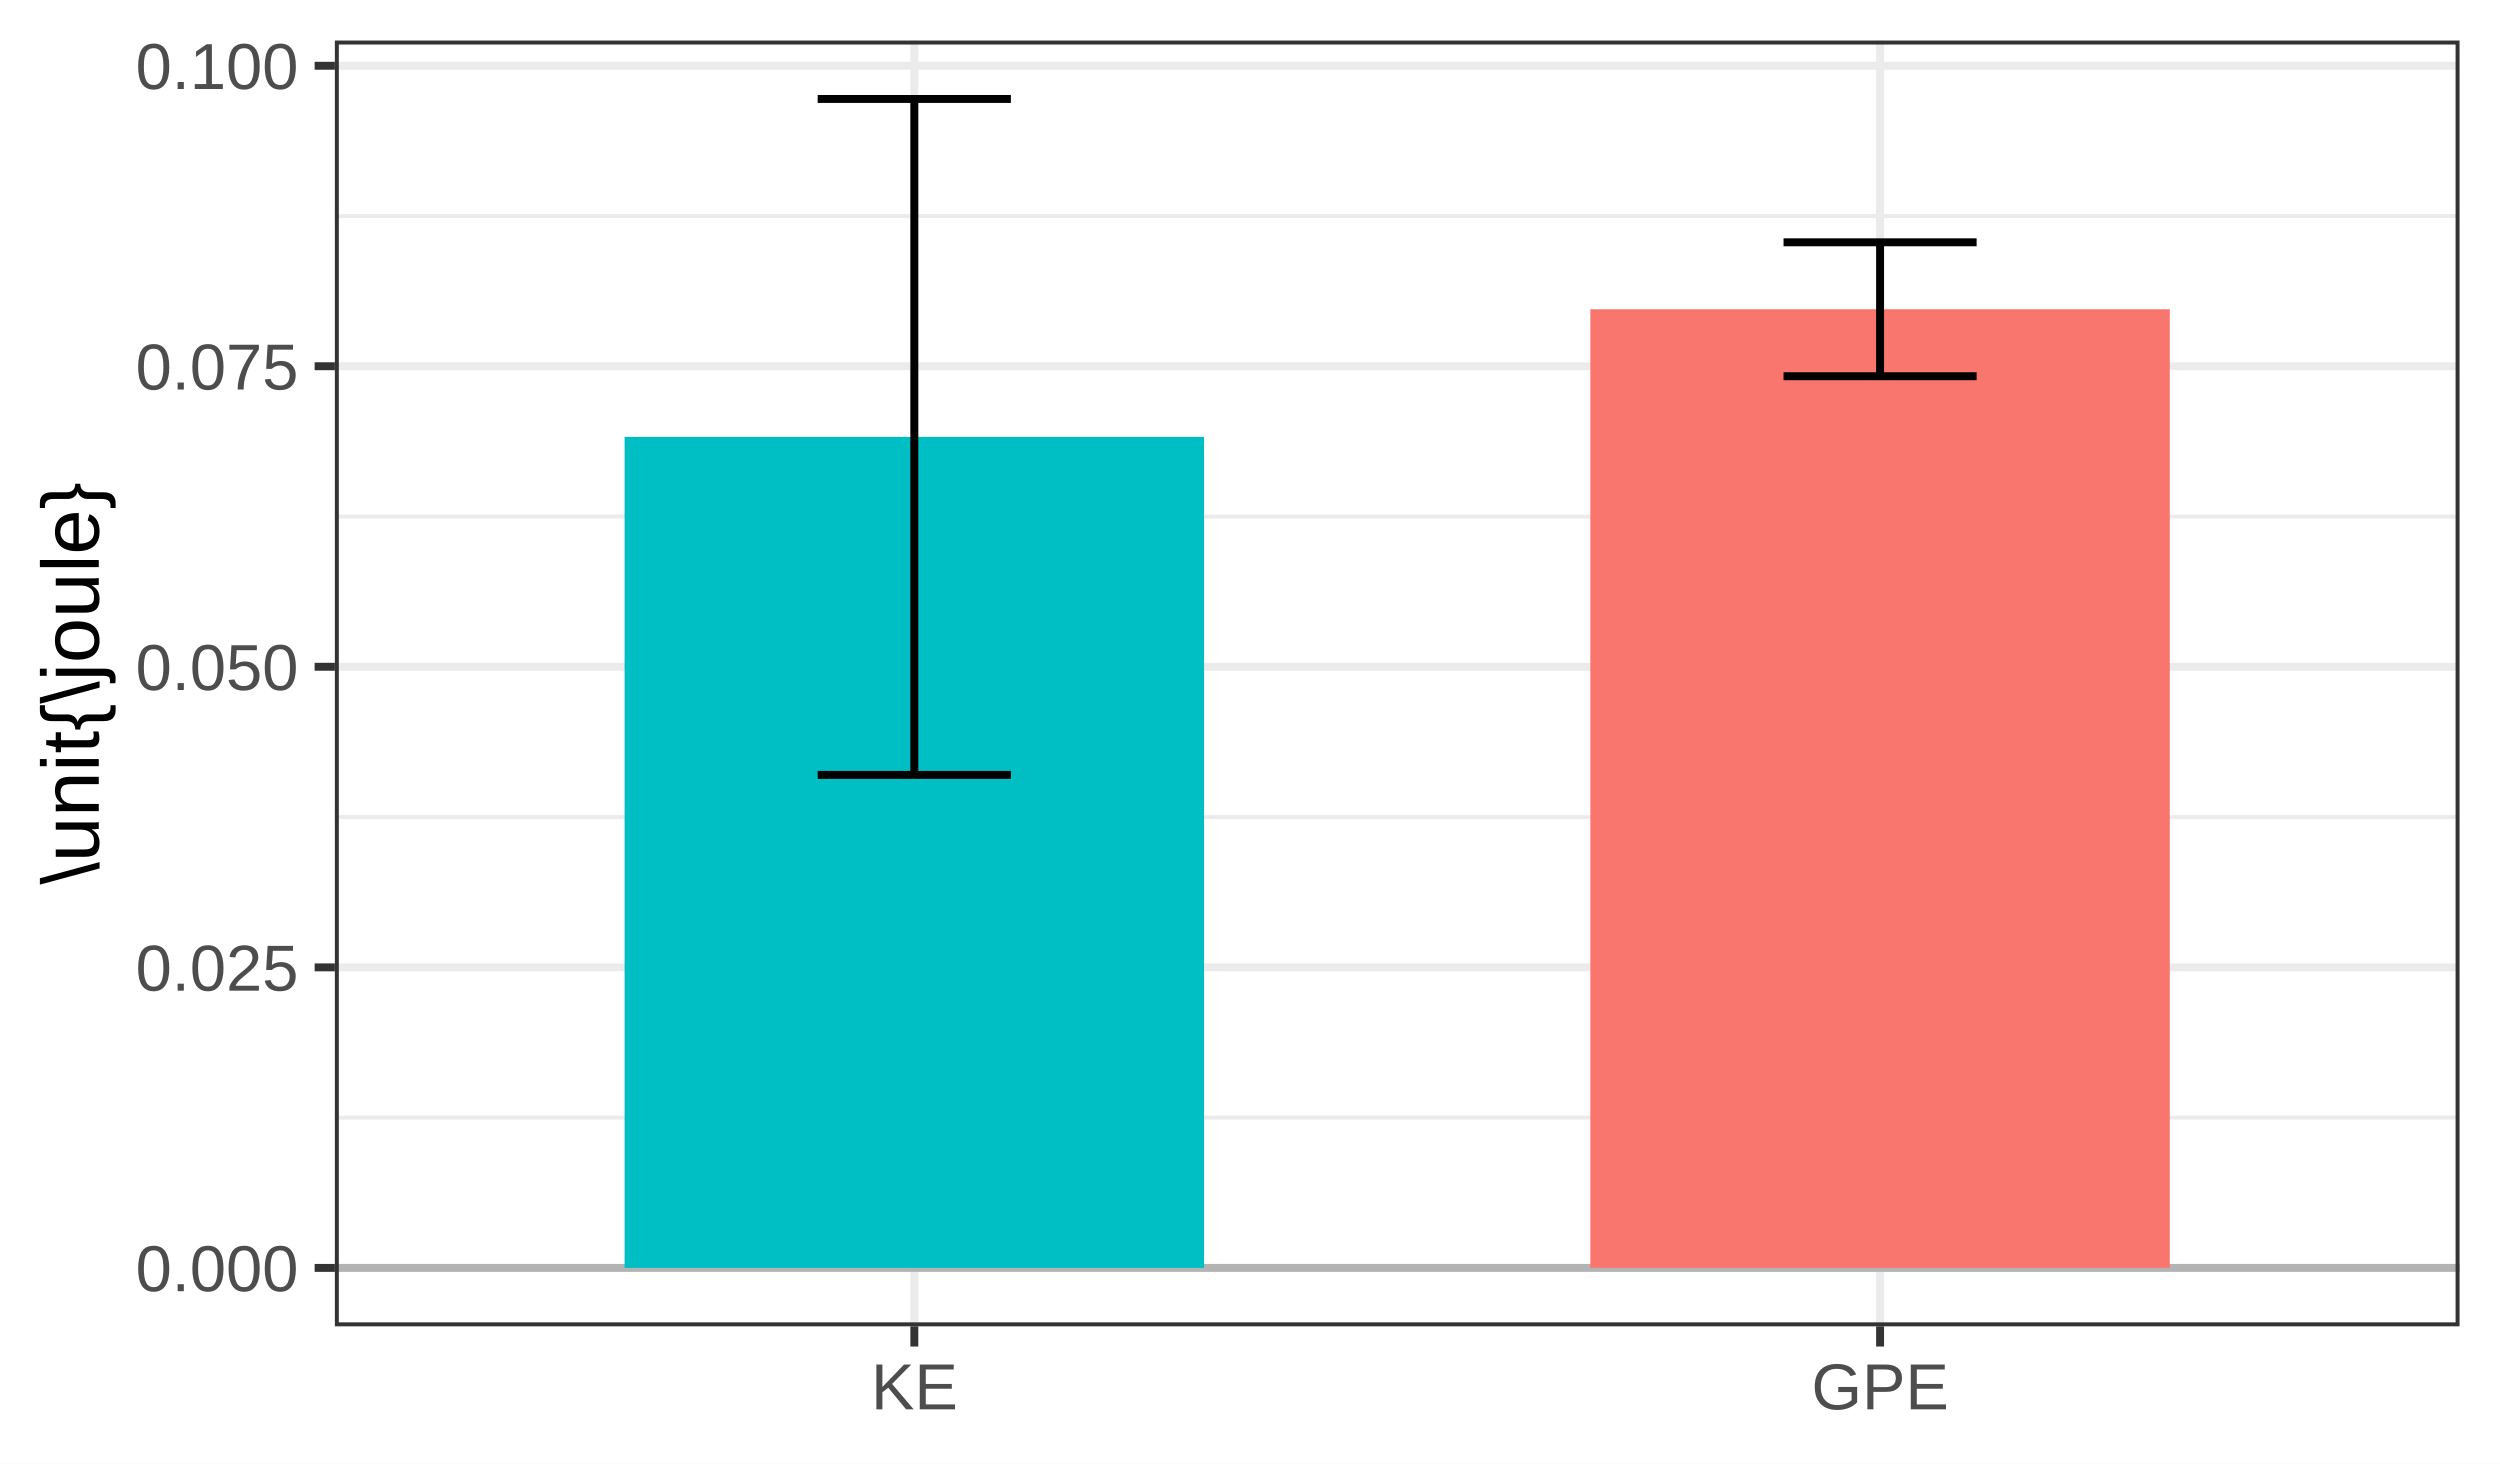
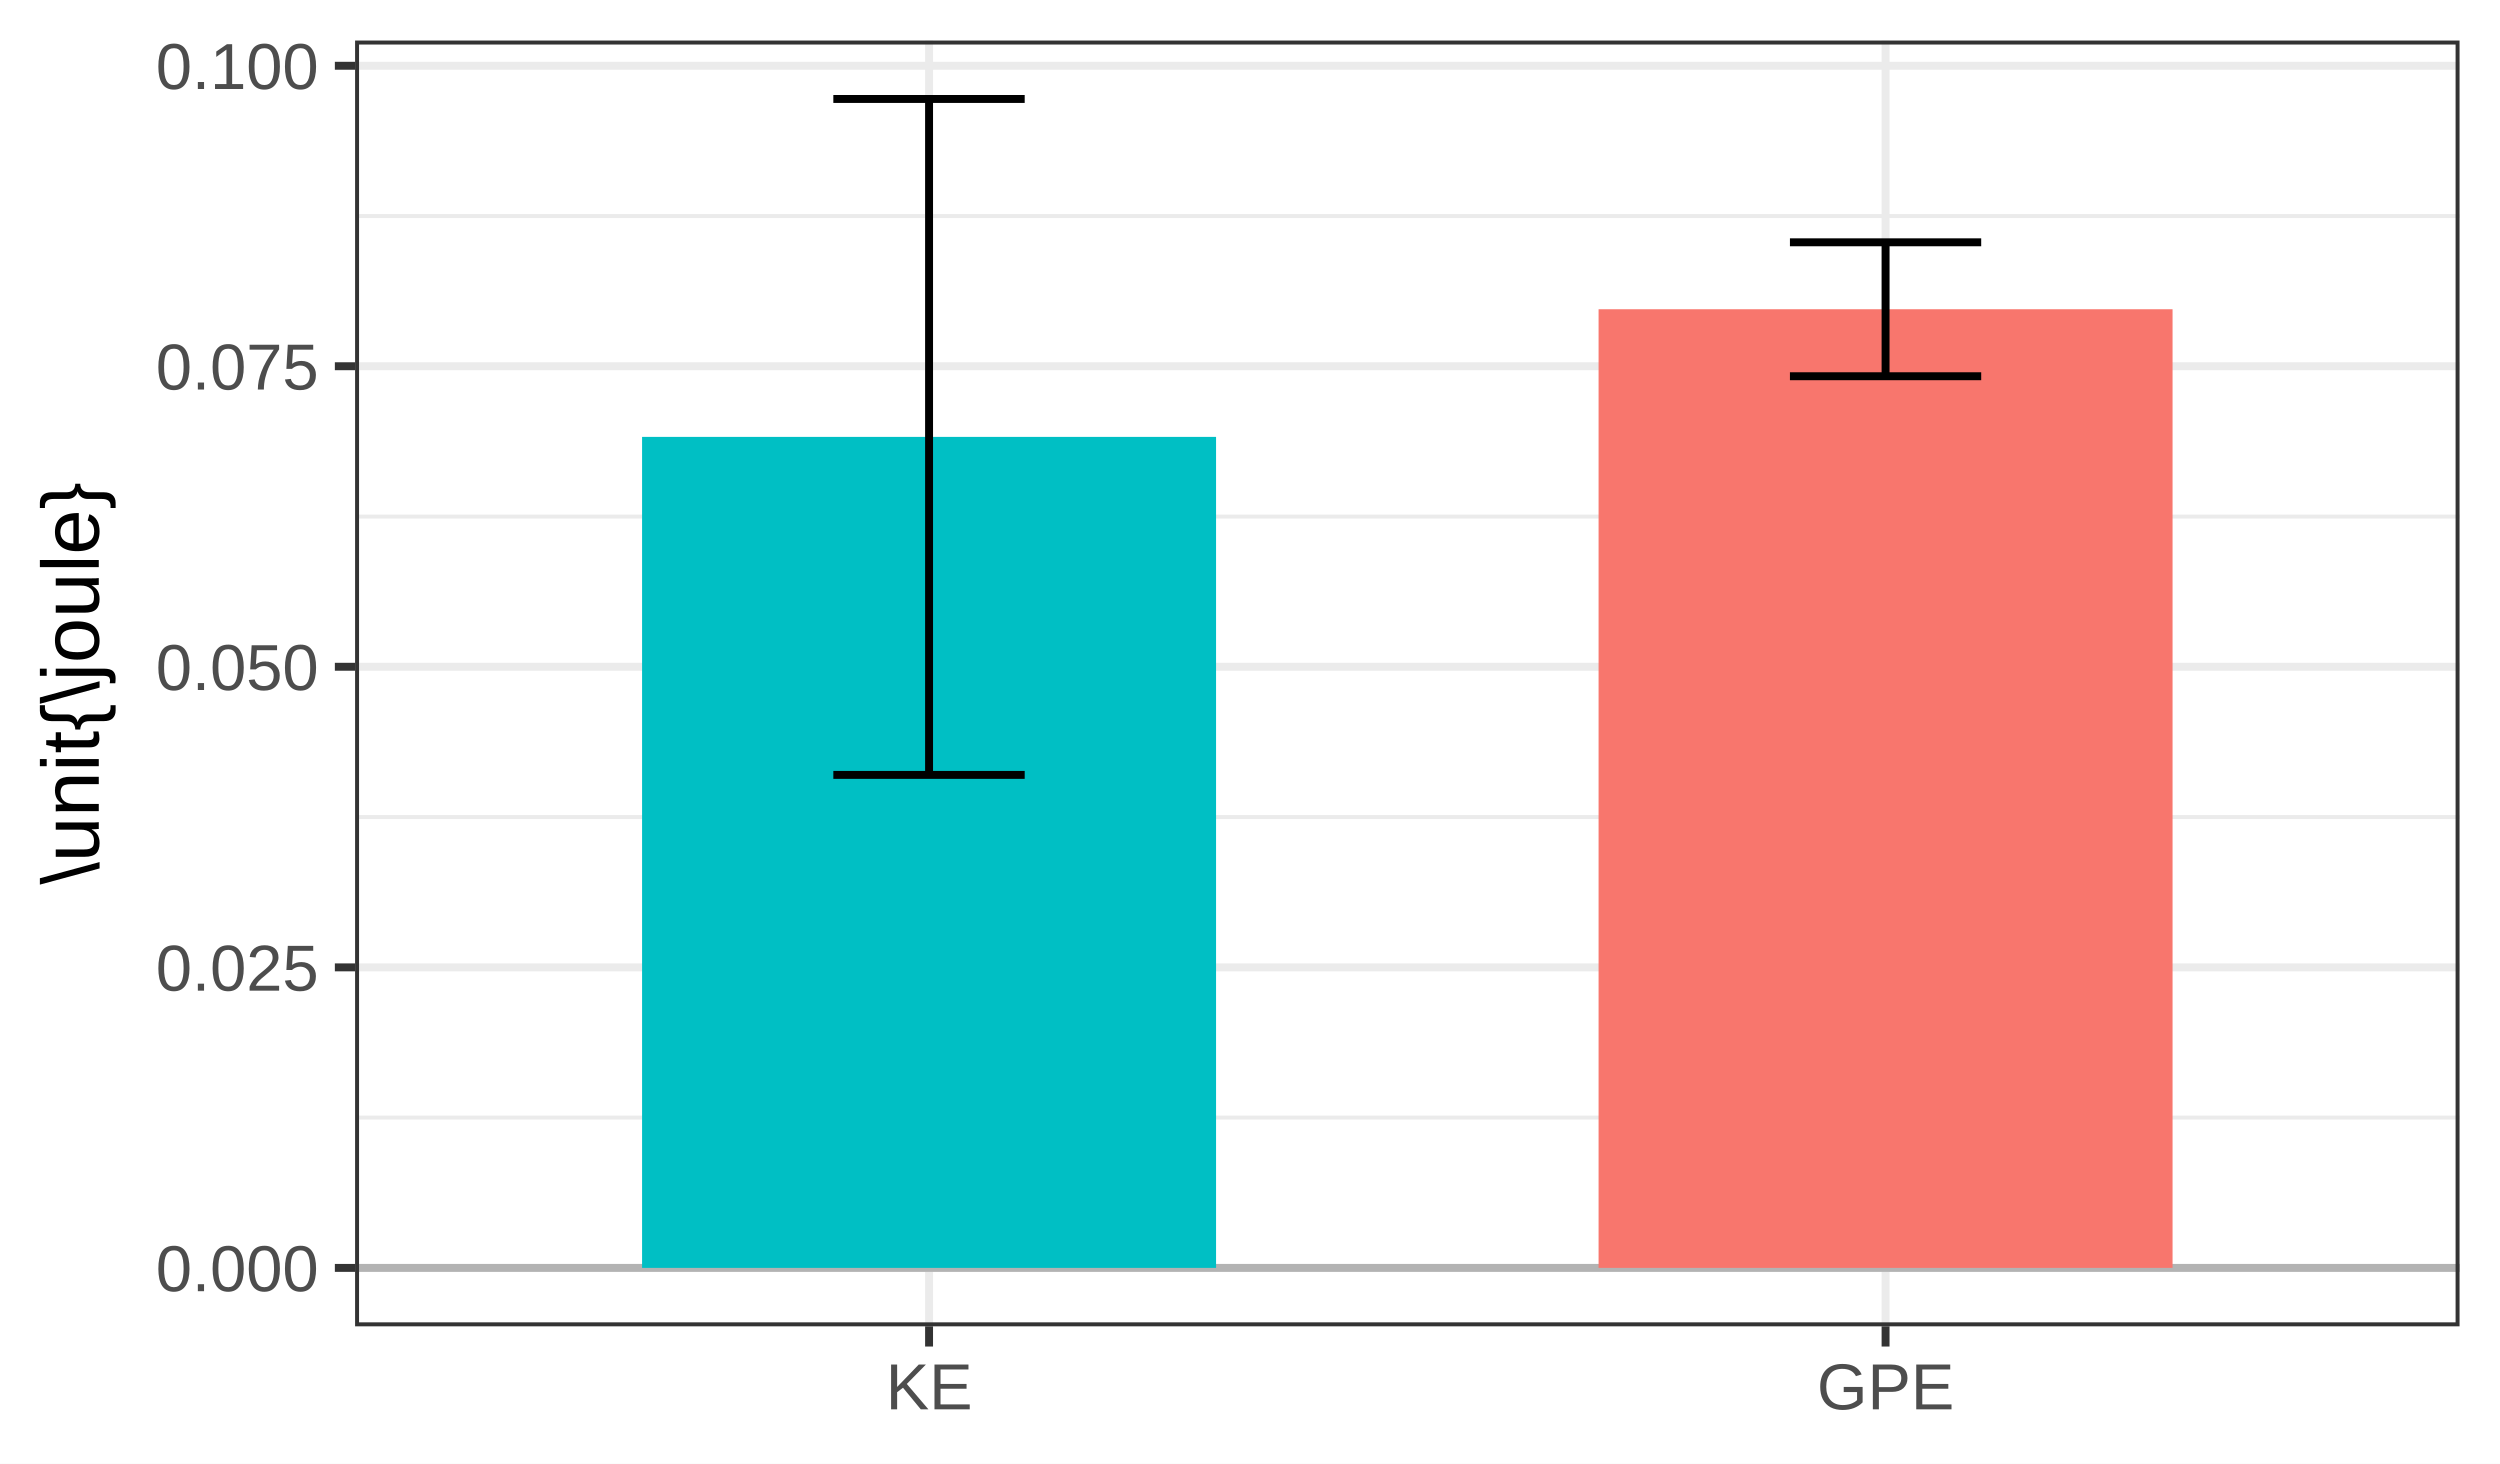
<svg xmlns="http://www.w3.org/2000/svg" width="246.00pt" height="144.00pt" viewBox="0 0 246.00 144.00">
  <g class="svglite">
    <defs>
      <style type="text/css">
    .svglite line, .svglite polyline, .svglite polygon, .svglite path, .svglite rect, .svglite circle {
      fill: none;
      stroke: #000000;
      stroke-linecap: round;
      stroke-linejoin: round;
      stroke-miterlimit: 10.00;
    }
    .svglite text {
      white-space: pre;
    }
    .svglite g.glyphgroup path {
      fill: inherit;
      stroke: none;
    }
  </style>
    </defs>
    <rect width="100%" height="100%" style="stroke: none; fill: #FFFFFF;" />
    <defs>
      <clipPath id="cpMC4wMHwyNDYuMDB8MC4wMHwxNDQuMDA=">
        <rect x="0.00" y="0.00" width="246.00" height="144.00" />
      </clipPath>
    </defs>
    <g clip-path="url(#cpMC4wMHwyNDYuMDB8MC4wMHwxNDQuMDA=)">
      <rect x="0.00" y="0.00" width="246.00" height="144.00" style="stroke-width: 0.78; stroke: #FFFFFF; fill: #FFFFFF;" />
    </g>
    <defs>
-       <clipPath id="cpMzIuOTV8MjQyLjAyfDMuOTl8MTMwLjUx">
-         <rect x="32.95" y="3.99" width="209.07" height="126.52" />
+       <clipPath id="cpMzQuOTR8MjQyLjAyfDMuOTl8MTMwLjUx">
+         <rect x="34.94" y="3.99" width="207.08" height="126.52" />
      </clipPath>
    </defs>
-     <g clip-path="url(#cpMzIuOTV8MjQyLjAyfDMuOTl8MTMwLjUx)">
-       <rect x="32.95" y="3.99" width="209.07" height="126.52" style="stroke-width: 0.78; stroke: none; fill: #FFFFFF;" />
-       <polyline points="32.95,109.97 242.02,109.97 " style="stroke-width: 0.39; stroke: #EBEBEB; stroke-linecap: butt;" />
-       <polyline points="32.95,80.40 242.02,80.40 " style="stroke-width: 0.39; stroke: #EBEBEB; stroke-linecap: butt;" />
-       <polyline points="32.95,50.83 242.02,50.83 " style="stroke-width: 0.39; stroke: #EBEBEB; stroke-linecap: butt;" />
-       <polyline points="32.95,21.26 242.02,21.26 " style="stroke-width: 0.39; stroke: #EBEBEB; stroke-linecap: butt;" />
-       <polyline points="32.95,124.76 242.02,124.76 " style="stroke-width: 0.78; stroke: #EBEBEB; stroke-linecap: butt;" />
-       <polyline points="32.95,95.19 242.02,95.19 " style="stroke-width: 0.78; stroke: #EBEBEB; stroke-linecap: butt;" />
-       <polyline points="32.95,65.61 242.02,65.61 " style="stroke-width: 0.78; stroke: #EBEBEB; stroke-linecap: butt;" />
-       <polyline points="32.95,36.04 242.02,36.04 " style="stroke-width: 0.78; stroke: #EBEBEB; stroke-linecap: butt;" />
-       <polyline points="32.95,6.47 242.02,6.47 " style="stroke-width: 0.78; stroke: #EBEBEB; stroke-linecap: butt;" />
-       <polyline points="89.97,130.51 89.97,3.99 " style="stroke-width: 0.78; stroke: #EBEBEB; stroke-linecap: butt;" />
-       <polyline points="185.00,130.51 185.00,3.99 " style="stroke-width: 0.78; stroke: #EBEBEB; stroke-linecap: butt;" />
-       <line x1="32.95" y1="124.76" x2="242.02" y2="124.76" style="stroke-width: 0.78; stroke: #B3B3B3; stroke-linecap: butt;" />
-       <rect x="156.49" y="30.43" width="57.02" height="94.33" style="stroke-width: 0.78; stroke: none; stroke-linecap: butt; stroke-linejoin: miter; fill: #F8766D;" />
-       <rect x="61.46" y="42.99" width="57.02" height="81.77" style="stroke-width: 0.78; stroke: none; stroke-linecap: butt; stroke-linejoin: miter; fill: #00BFC4;" />
-       <polyline points="175.50,23.84 194.50,23.84 " style="stroke-width: 0.78; stroke-linecap: butt;" />
-       <polyline points="185.00,23.84 185.00,37.02 " style="stroke-width: 0.78; stroke-linecap: butt;" />
-       <polyline points="175.50,37.02 194.50,37.02 " style="stroke-width: 0.78; stroke-linecap: butt;" />
-       <polyline points="80.46,9.74 99.47,9.74 " style="stroke-width: 0.78; stroke-linecap: butt;" />
-       <polyline points="89.97,9.74 89.97,76.25 " style="stroke-width: 0.78; stroke-linecap: butt;" />
-       <polyline points="80.46,76.25 99.47,76.25 " style="stroke-width: 0.78; stroke-linecap: butt;" />
-       <rect x="32.95" y="3.99" width="209.07" height="126.52" style="stroke-width: 0.78; stroke: #333333;" />
+     <g clip-path="url(#cpMzQuOTR8MjQyLjAyfDMuOTl8MTMwLjUx)">
+       <rect x="34.94" y="3.99" width="207.08" height="126.52" style="stroke-width: 0.78; stroke: none; fill: #FFFFFF;" />
+       <polyline points="34.94,109.97 242.02,109.97 " style="stroke-width: 0.39; stroke: #EBEBEB; stroke-linecap: butt;" />
+       <polyline points="34.94,80.40 242.02,80.40 " style="stroke-width: 0.39; stroke: #EBEBEB; stroke-linecap: butt;" />
+       <polyline points="34.94,50.83 242.02,50.83 " style="stroke-width: 0.39; stroke: #EBEBEB; stroke-linecap: butt;" />
+       <polyline points="34.94,21.26 242.02,21.26 " style="stroke-width: 0.39; stroke: #EBEBEB; stroke-linecap: butt;" />
+       <polyline points="34.94,124.76 242.02,124.76 " style="stroke-width: 0.78; stroke: #EBEBEB; stroke-linecap: butt;" />
+       <polyline points="34.94,95.19 242.02,95.19 " style="stroke-width: 0.78; stroke: #EBEBEB; stroke-linecap: butt;" />
+       <polyline points="34.94,65.61 242.02,65.61 " style="stroke-width: 0.78; stroke: #EBEBEB; stroke-linecap: butt;" />
+       <polyline points="34.94,36.04 242.02,36.04 " style="stroke-width: 0.78; stroke: #EBEBEB; stroke-linecap: butt;" />
+       <polyline points="34.94,6.47 242.02,6.47 " style="stroke-width: 0.78; stroke: #EBEBEB; stroke-linecap: butt;" />
+       <polyline points="91.42,130.51 91.42,3.99 " style="stroke-width: 0.78; stroke: #EBEBEB; stroke-linecap: butt;" />
+       <polyline points="185.54,130.51 185.54,3.99 " style="stroke-width: 0.78; stroke: #EBEBEB; stroke-linecap: butt;" />
+       <line x1="34.94" y1="124.76" x2="242.02" y2="124.76" style="stroke-width: 0.78; stroke: #B3B3B3; stroke-linecap: butt;" />
+       <rect x="157.30" y="30.43" width="56.48" height="94.33" style="stroke-width: 0.78; stroke: none; stroke-linecap: butt; stroke-linejoin: miter; fill: #F8766D;" />
+       <rect x="63.18" y="42.99" width="56.48" height="81.77" style="stroke-width: 0.78; stroke: none; stroke-linecap: butt; stroke-linejoin: miter; fill: #00BFC4;" />
+       <polyline points="176.13,23.84 194.95,23.84 " style="stroke-width: 0.78; stroke-linecap: butt;" />
+       <polyline points="185.54,23.84 185.54,37.02 " style="stroke-width: 0.78; stroke-linecap: butt;" />
+       <polyline points="176.13,37.02 194.95,37.02 " style="stroke-width: 0.78; stroke-linecap: butt;" />
+       <polyline points="82.00,9.74 100.83,9.74 " style="stroke-width: 0.78; stroke-linecap: butt;" />
+       <polyline points="91.42,9.74 91.42,76.25 " style="stroke-width: 0.78; stroke-linecap: butt;" />
+       <polyline points="82.00,76.25 100.83,76.25 " style="stroke-width: 0.78; stroke-linecap: butt;" />
+       <rect x="34.94" y="3.99" width="207.08" height="126.52" style="stroke-width: 0.78; stroke: #333333;" />
    </g>
    <g clip-path="url(#cpMC4wMHwyNDYuMDB8MC4wMHwxNDQuMDA=)">
-       <text x="29.36" y="127.05" text-anchor="end" style="font-size: 6.40px;fill: #4D4D4D; font-family: &quot;Arial&quot;;" textLength="15.97px" lengthAdjust="spacingAndGlyphs">0.000</text>
-       <text x="29.36" y="97.48" text-anchor="end" style="font-size: 6.40px;fill: #4D4D4D; font-family: &quot;Arial&quot;;" textLength="15.97px" lengthAdjust="spacingAndGlyphs">0.025</text>
-       <text x="29.36" y="67.90" text-anchor="end" style="font-size: 6.40px;fill: #4D4D4D; font-family: &quot;Arial&quot;;" textLength="15.97px" lengthAdjust="spacingAndGlyphs">0.050</text>
-       <text x="29.36" y="38.33" text-anchor="end" style="font-size: 6.40px;fill: #4D4D4D; font-family: &quot;Arial&quot;;" textLength="15.97px" lengthAdjust="spacingAndGlyphs">0.075</text>
-       <text x="29.36" y="8.76" text-anchor="end" style="font-size: 6.40px;fill: #4D4D4D; font-family: &quot;Arial&quot;;" textLength="15.97px" lengthAdjust="spacingAndGlyphs">0.100</text>
-       <polyline points="30.96,124.76 32.95,124.76 " style="stroke-width: 0.78; stroke: #333333; stroke-linecap: butt;" />
-       <polyline points="30.96,95.19 32.95,95.19 " style="stroke-width: 0.78; stroke: #333333; stroke-linecap: butt;" />
-       <polyline points="30.96,65.61 32.95,65.61 " style="stroke-width: 0.78; stroke: #333333; stroke-linecap: butt;" />
-       <polyline points="30.96,36.04 32.95,36.04 " style="stroke-width: 0.78; stroke: #333333; stroke-linecap: butt;" />
-       <polyline points="30.96,6.47 32.95,6.47 " style="stroke-width: 0.78; stroke: #333333; stroke-linecap: butt;" />
-       <polyline points="89.97,132.50 89.97,130.51 " style="stroke-width: 0.78; stroke: #333333; stroke-linecap: butt;" />
-       <polyline points="185.00,132.50 185.00,130.51 " style="stroke-width: 0.78; stroke: #333333; stroke-linecap: butt;" />
-       <text x="89.97" y="138.68" text-anchor="middle" style="font-size: 6.40px;fill: #4D4D4D; font-family: &quot;Arial&quot;;" textLength="8.53px" lengthAdjust="spacingAndGlyphs">KE</text>
-       <text x="185.00" y="138.68" text-anchor="middle" style="font-size: 6.40px;fill: #4D4D4D; font-family: &quot;Arial&quot;;" textLength="13.50px" lengthAdjust="spacingAndGlyphs">GPE</text>
+       <text x="31.35" y="127.05" text-anchor="end" style="font-size: 6.40px;fill: #4D4D4D; font-family: &quot;Arial&quot;;" textLength="15.97px" lengthAdjust="spacingAndGlyphs">0.000</text>
+       <text x="31.35" y="97.48" text-anchor="end" style="font-size: 6.40px;fill: #4D4D4D; font-family: &quot;Arial&quot;;" textLength="15.97px" lengthAdjust="spacingAndGlyphs">0.025</text>
+       <text x="31.35" y="67.90" text-anchor="end" style="font-size: 6.40px;fill: #4D4D4D; font-family: &quot;Arial&quot;;" textLength="15.97px" lengthAdjust="spacingAndGlyphs">0.050</text>
+       <text x="31.35" y="38.33" text-anchor="end" style="font-size: 6.40px;fill: #4D4D4D; font-family: &quot;Arial&quot;;" textLength="15.97px" lengthAdjust="spacingAndGlyphs">0.075</text>
+       <text x="31.35" y="8.76" text-anchor="end" style="font-size: 6.40px;fill: #4D4D4D; font-family: &quot;Arial&quot;;" textLength="15.97px" lengthAdjust="spacingAndGlyphs">0.100</text>
+       <polyline points="32.95,124.76 34.94,124.76 " style="stroke-width: 0.78; stroke: #333333; stroke-linecap: butt;" />
+       <polyline points="32.95,95.19 34.94,95.19 " style="stroke-width: 0.78; stroke: #333333; stroke-linecap: butt;" />
+       <polyline points="32.95,65.61 34.94,65.61 " style="stroke-width: 0.78; stroke: #333333; stroke-linecap: butt;" />
+       <polyline points="32.95,36.04 34.94,36.04 " style="stroke-width: 0.78; stroke: #333333; stroke-linecap: butt;" />
+       <polyline points="32.95,6.47 34.94,6.47 " style="stroke-width: 0.78; stroke: #333333; stroke-linecap: butt;" />
+       <polyline points="91.42,132.50 91.42,130.51 " style="stroke-width: 0.78; stroke: #333333; stroke-linecap: butt;" />
+       <polyline points="185.54,132.50 185.54,130.51 " style="stroke-width: 0.78; stroke: #333333; stroke-linecap: butt;" />
+       <text x="91.42" y="138.68" text-anchor="middle" style="font-size: 6.40px;fill: #4D4D4D; font-family: &quot;Arial&quot;;" textLength="8.53px" lengthAdjust="spacingAndGlyphs">KE</text>
+       <text x="185.54" y="138.68" text-anchor="middle" style="font-size: 6.40px;fill: #4D4D4D; font-family: &quot;Arial&quot;;" textLength="13.50px" lengthAdjust="spacingAndGlyphs">GPE</text>
      <text transform="translate(9.72,67.25) rotate(-90)" text-anchor="middle" style="font-size: 8.00px; font-family: &quot;Arial&quot;;" textLength="39.61px" lengthAdjust="spacingAndGlyphs">\unit{\joule}</text>
    </g>
  </g>
</svg>
